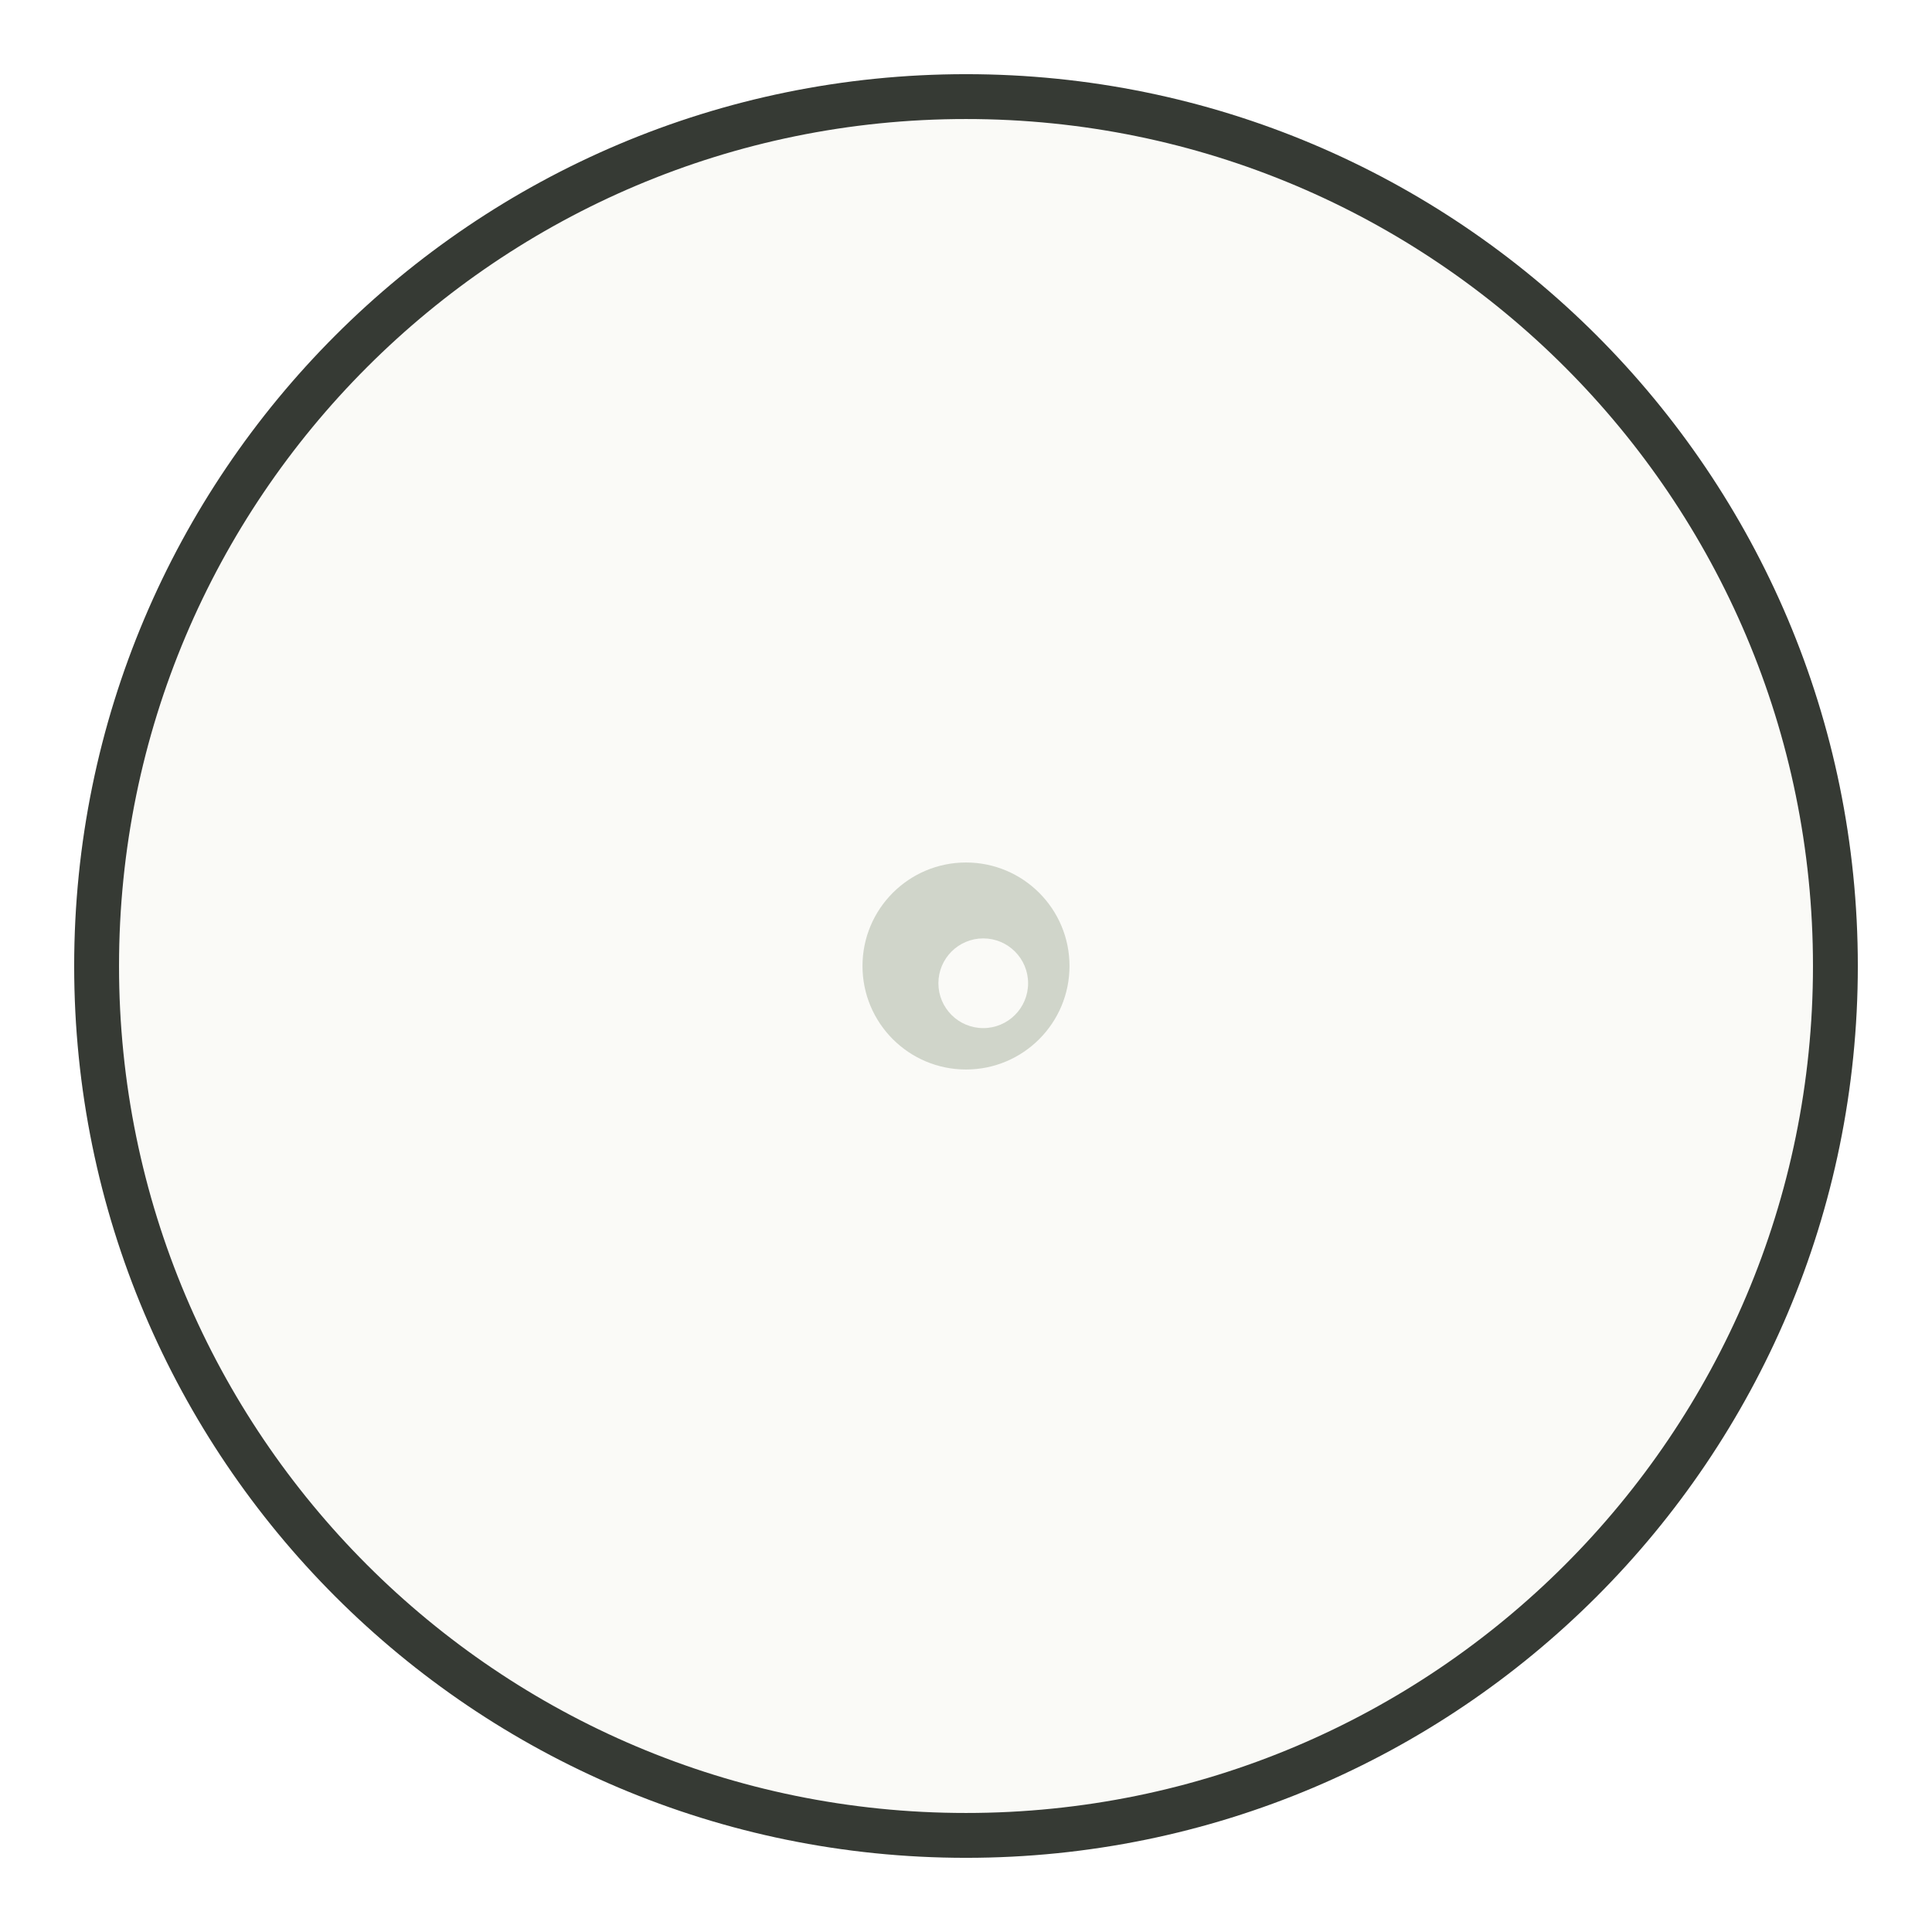
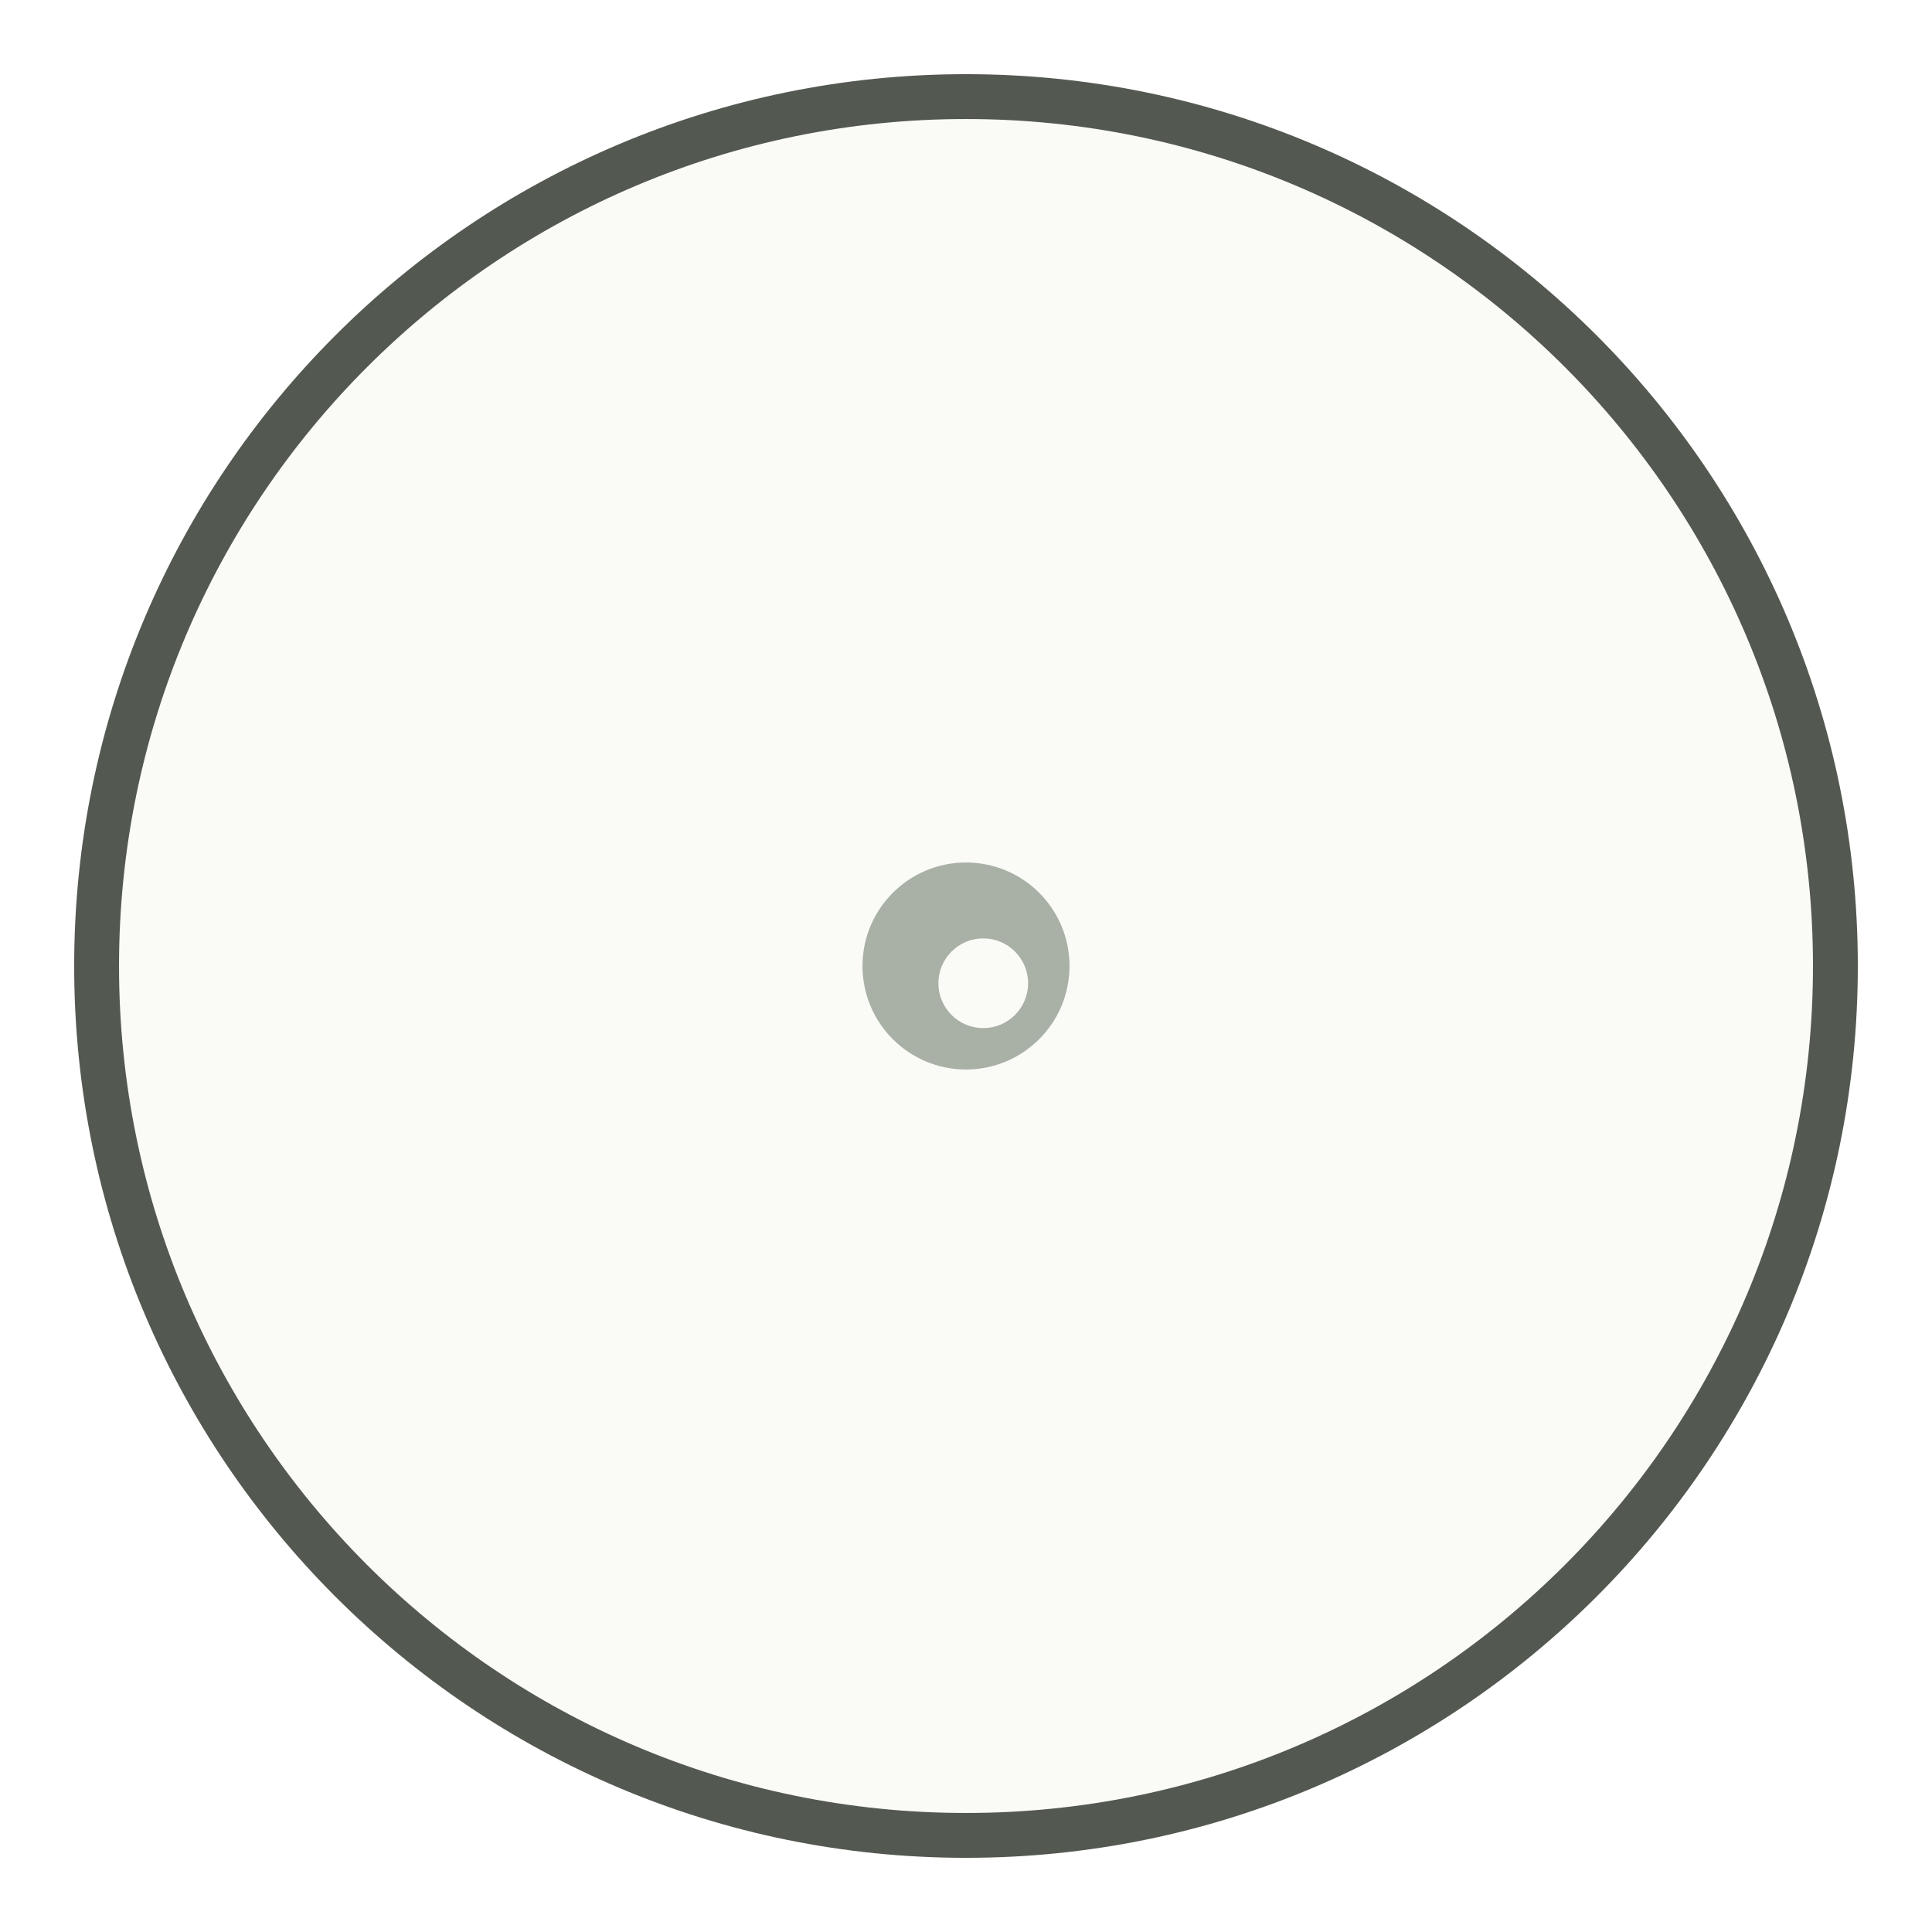
<svg xmlns="http://www.w3.org/2000/svg" viewBox="0 0 28 28" width="28" height="28">
-   <circle cx="14" cy="14" r="12.6" fill="#FAFAF7" stroke="#363A34" stroke-width="0.65" />
+   <circle cx="14" cy="14" r="12.6" fill="#FAFAF7" stroke="#535950" stroke-width="0.65" />
  <circle cx="14" cy="14" r="10.5" fill="#FAFAF7" />
  <circle cx="14" cy="14" r="8.9" fill="#FAFAF7" />
-   <circle cx="14" cy="14" r="1.5" fill="#D0D5CA" />
+   <circle cx="14" cy="14" r="1.5" fill="#A9B0A5" />
  <circle cx="14.25" cy="14.25" r="0.65" fill="#FAFAF7" />
</svg>
